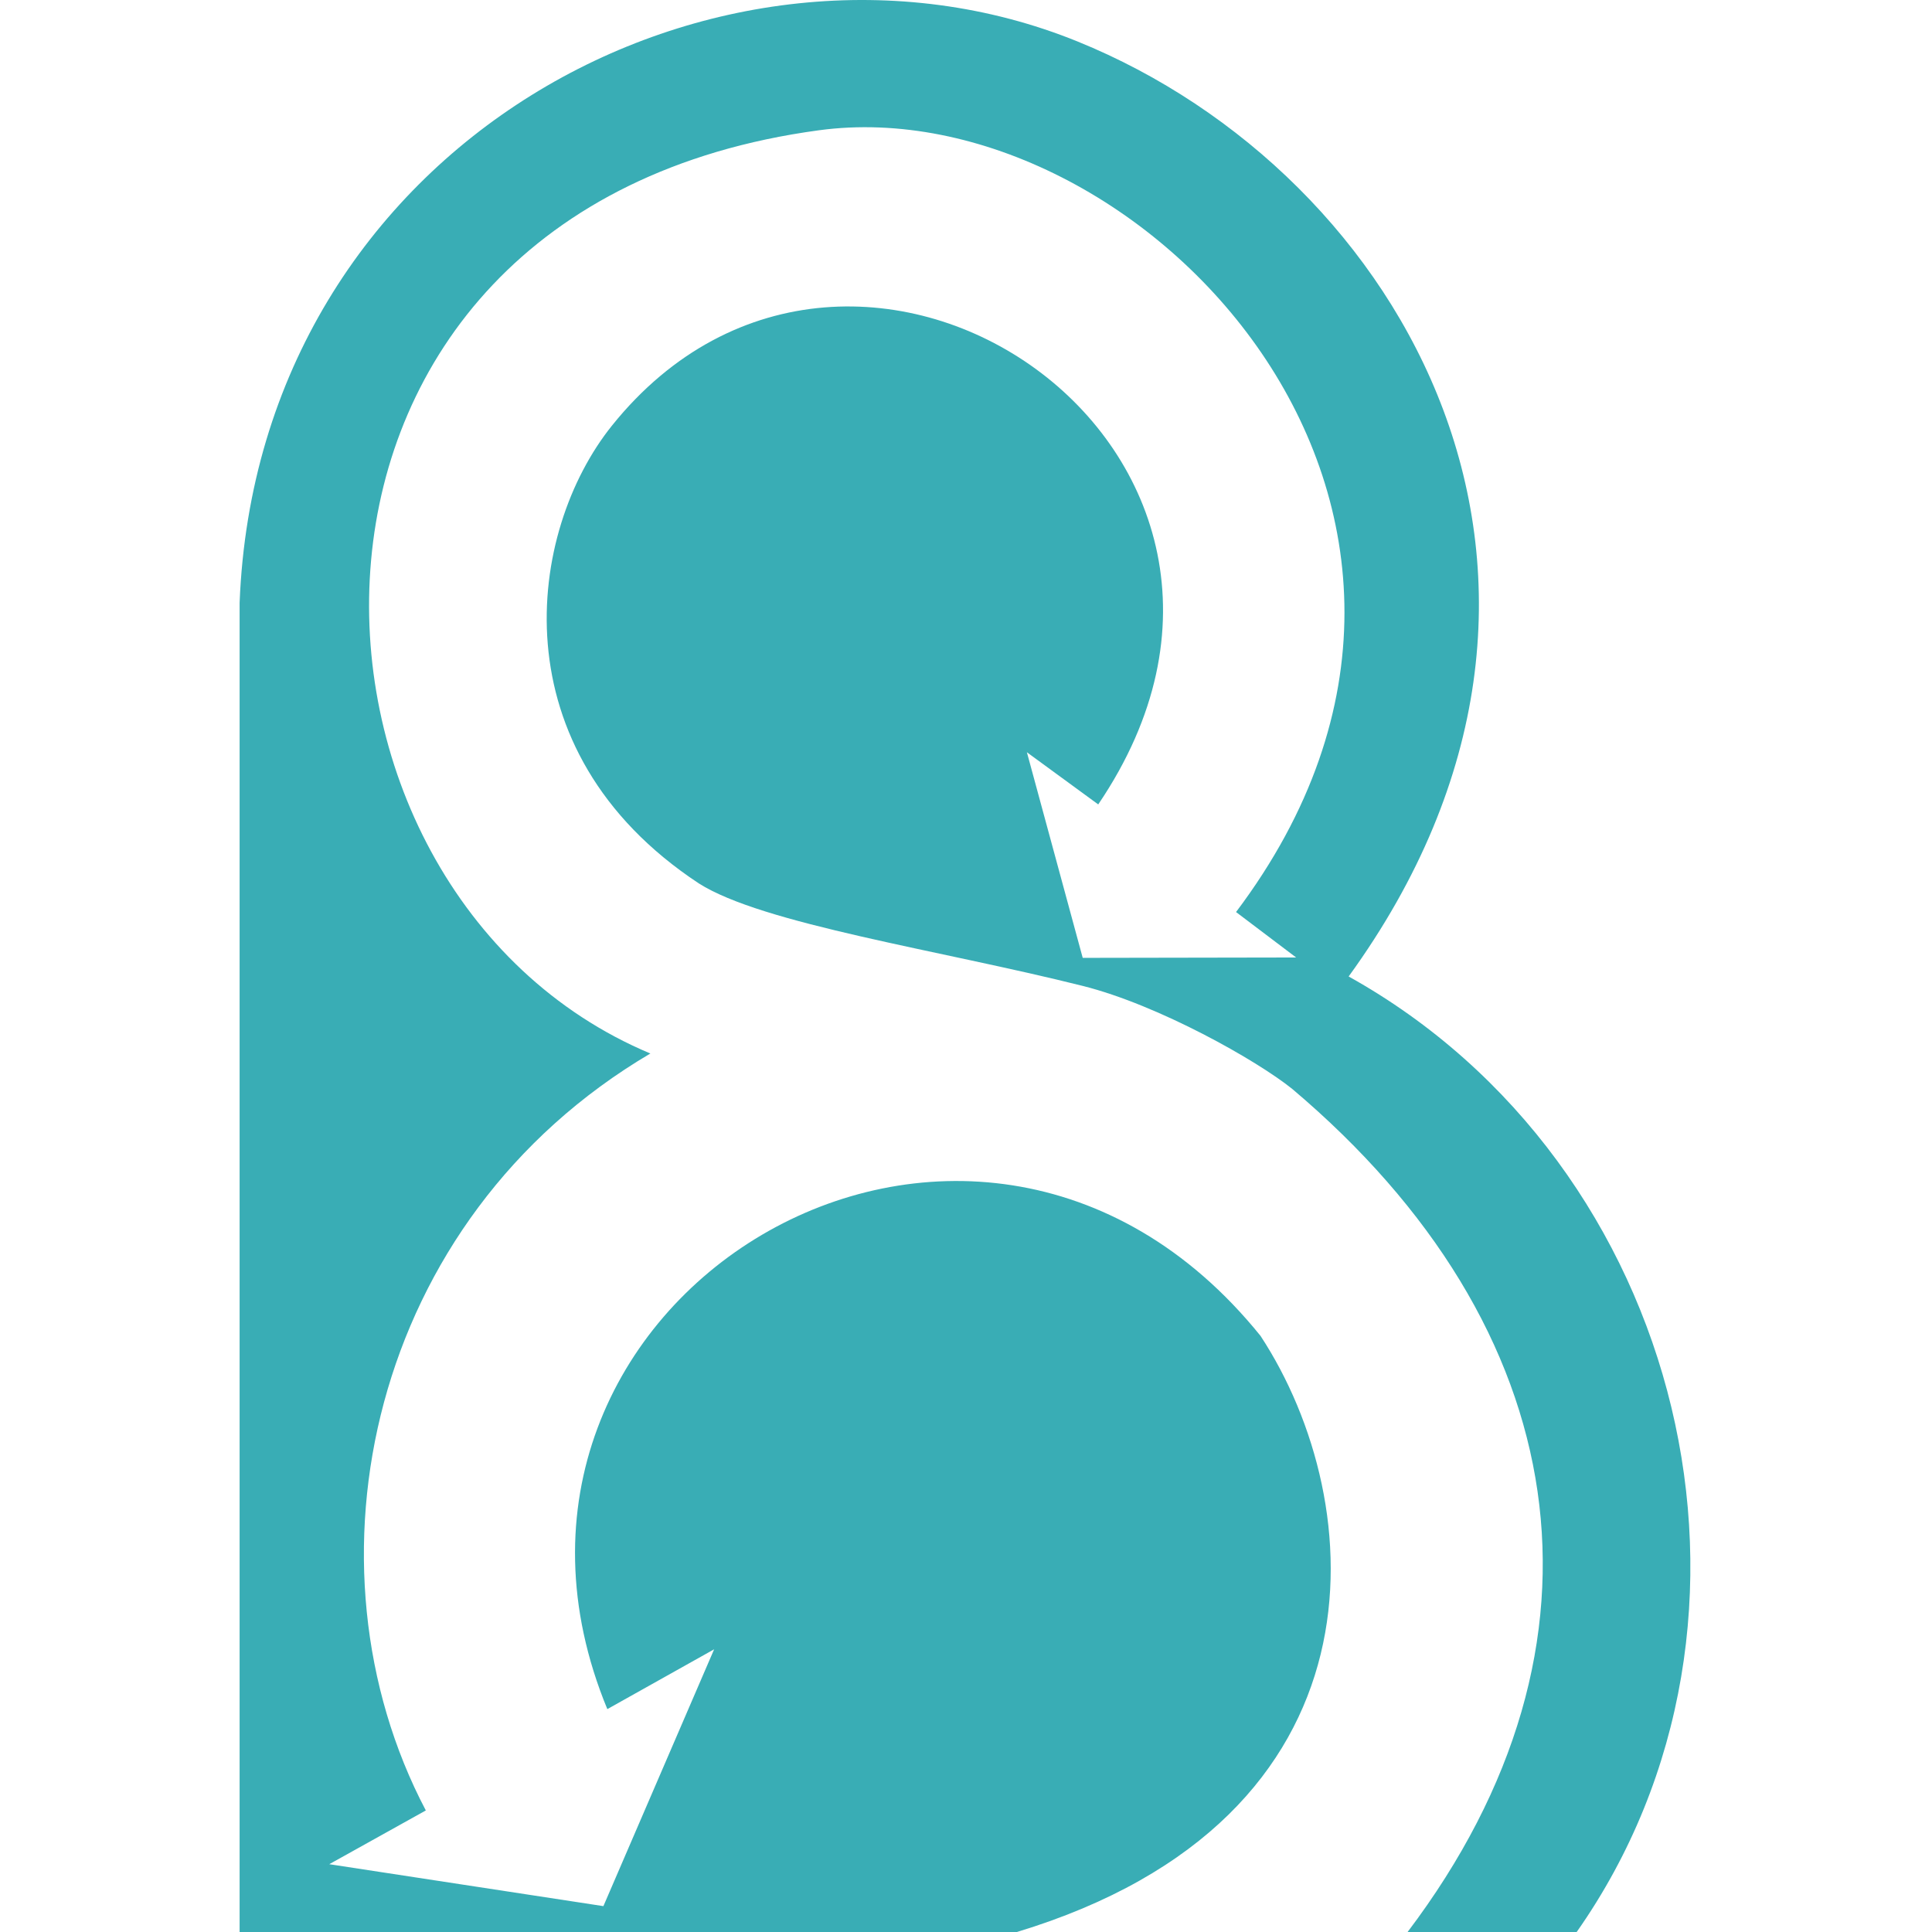
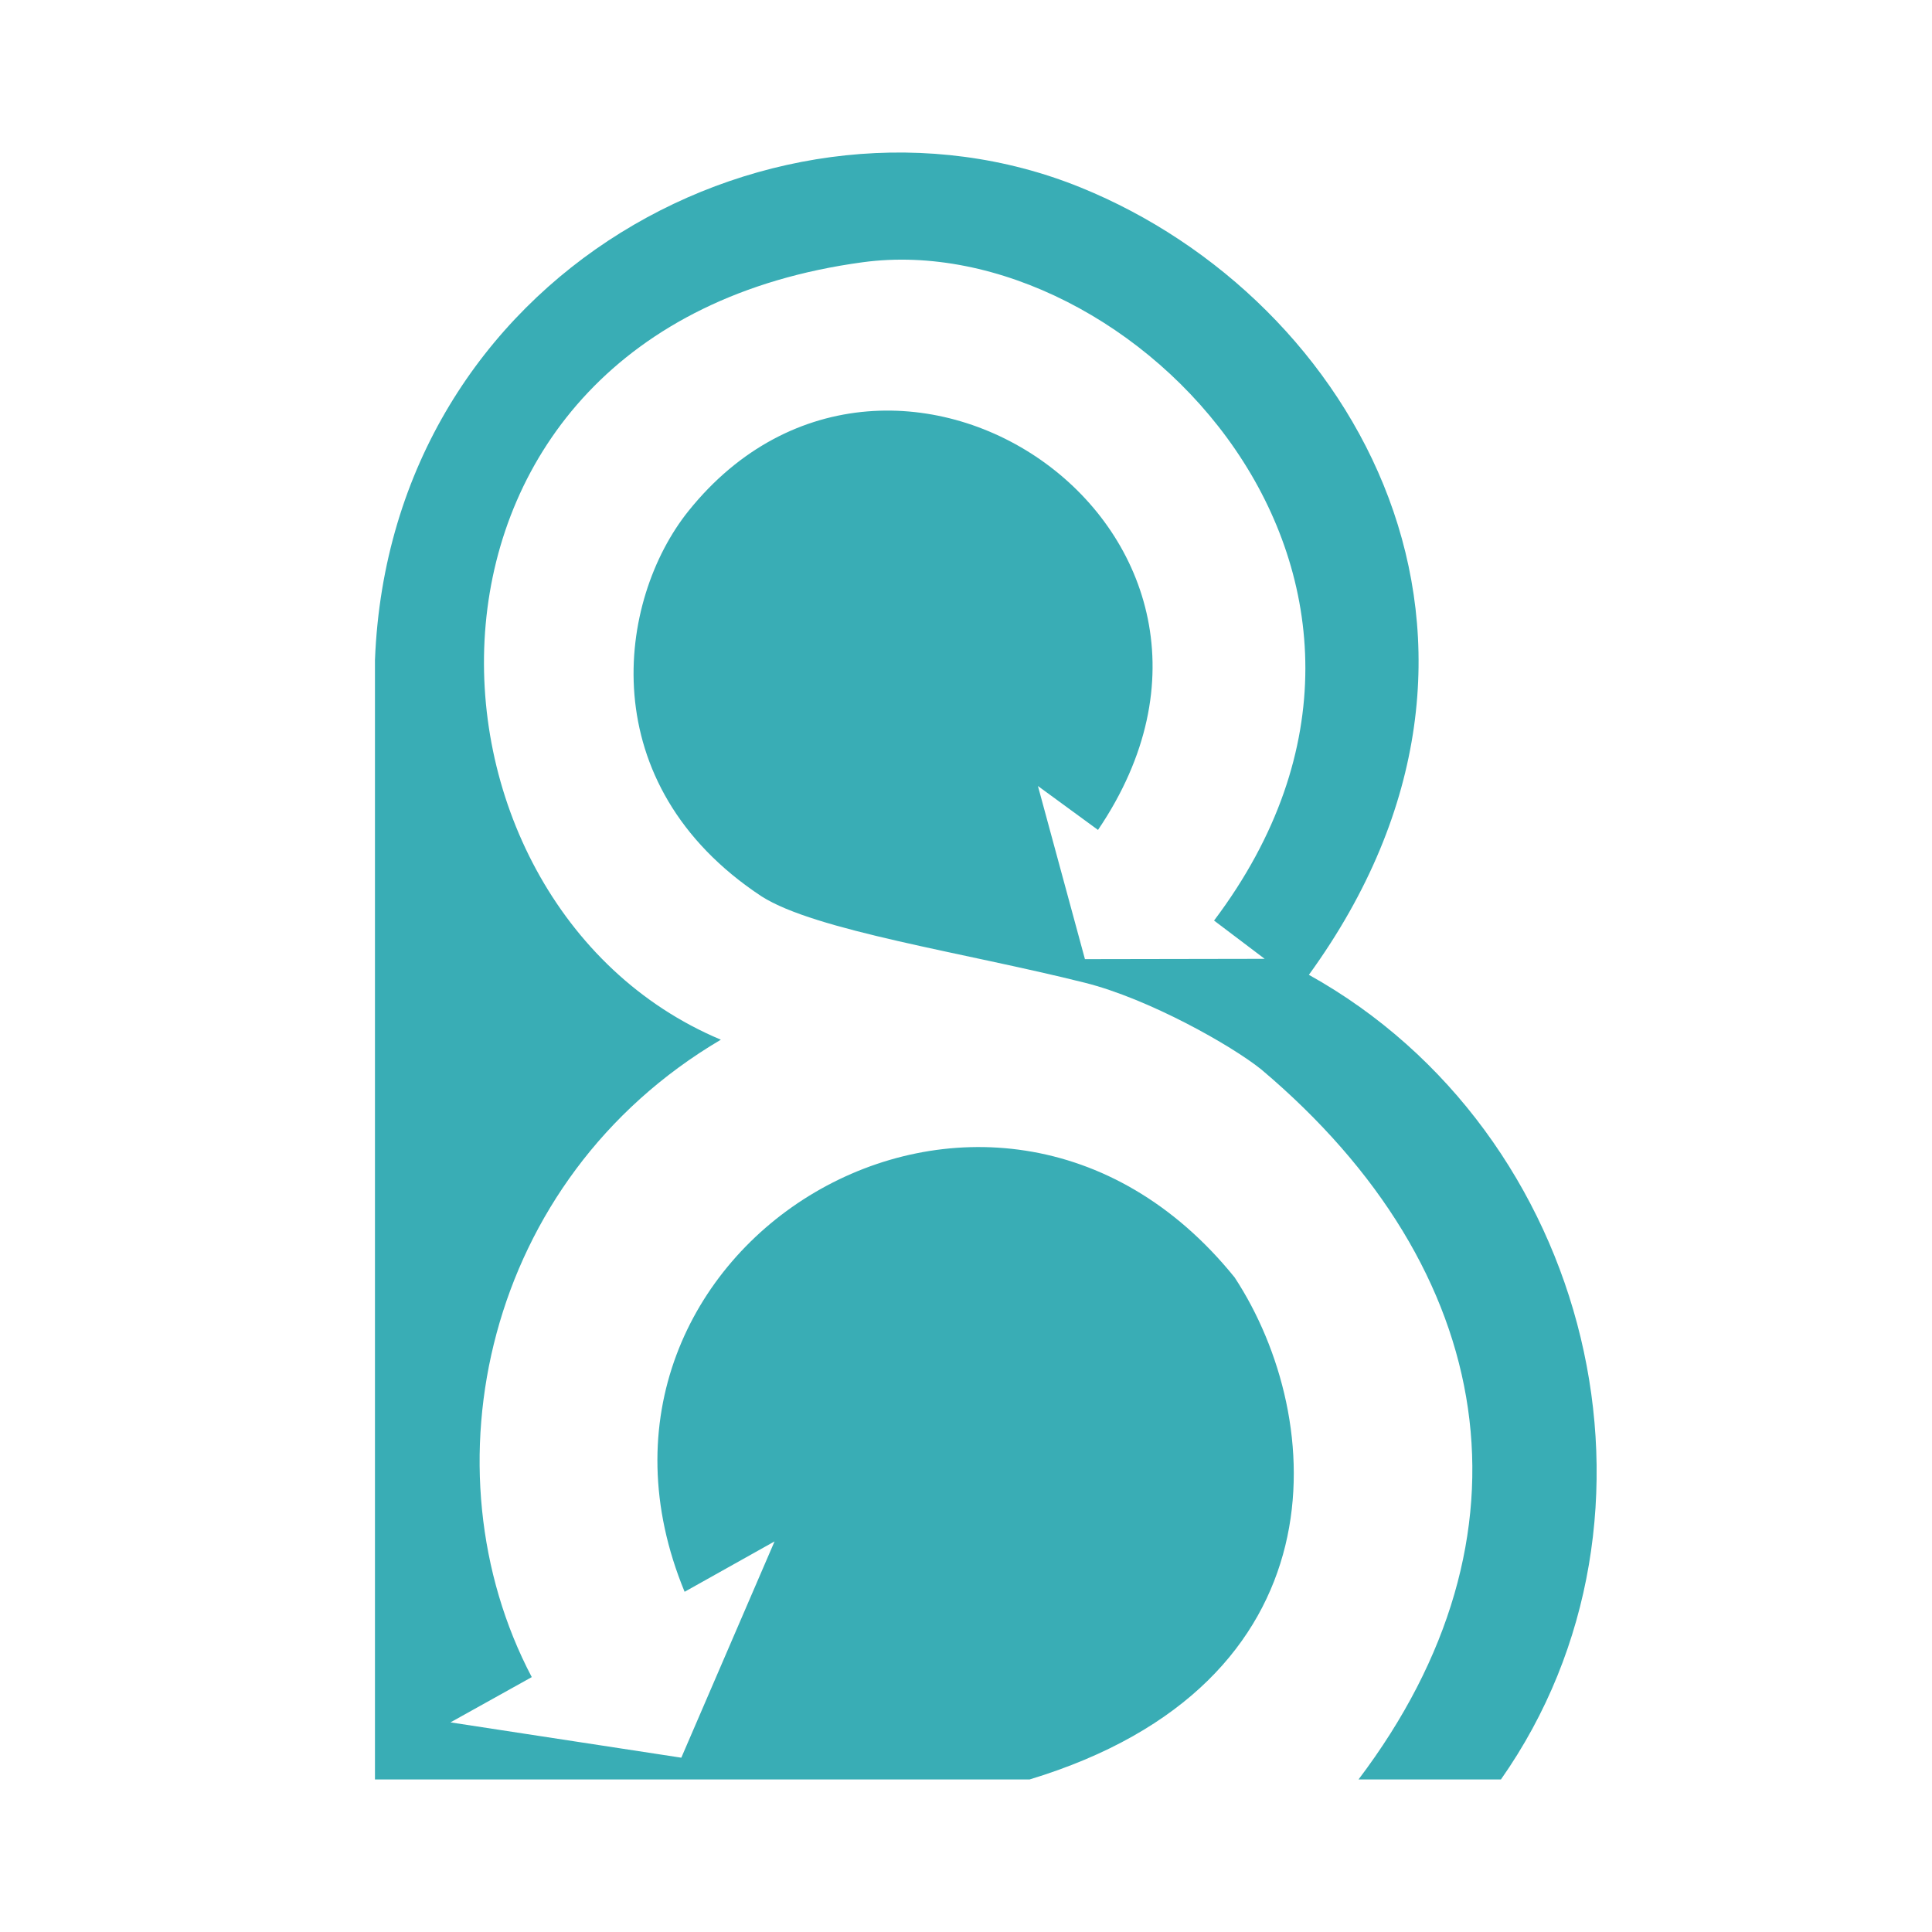
- <svg xmlns="http://www.w3.org/2000/svg" version="1.1" x="0px" y="0px" viewBox="0 0 385 512" width="16px" height="16px">
+ <svg xmlns="http://www.w3.org/2000/svg" version="1.1" x="0px" y="0px" viewBox="-118 -48 608 608" width="16px" height="16px">
  <path fill="#39ADB5" d="M293.905,258.776c76.076-104.862,14.868-212.595-71.844-247.783C127.479-27.388,4.798,37.722,0,159.72V512h205.992c99.369-30.132,93.76-113.459,64.559-157.979c-76.819-95.152-217.777-9.252-173.102,98.913l28.304-15.853l-29.345,68.064l-72.648-11.115l25.586-14.244c-34.269-65.11-15.078-156.608,59.507-200.596C5.94,236.023-0.485,55.336,153.523,34.524c84.529-11.423,191.415,99.802,110.541,207.177l15.929,12.044l-56.562,0.099l-14.795-54.49l18.907,13.825c63.397-93.553-64.425-180.596-128.85-100.407c-22.562,28.082-30.499,86.014,22.96,121.311c16.932,10.819,63.781,17.664,101.756,27.187c20.14,5.051,46.175,19.751,55.537,27.3C353.652,351.623,367.43,435.483,309.525,512h44.812C412.594,429.07,383.123,308.444,293.905,258.776z" />
</svg>
